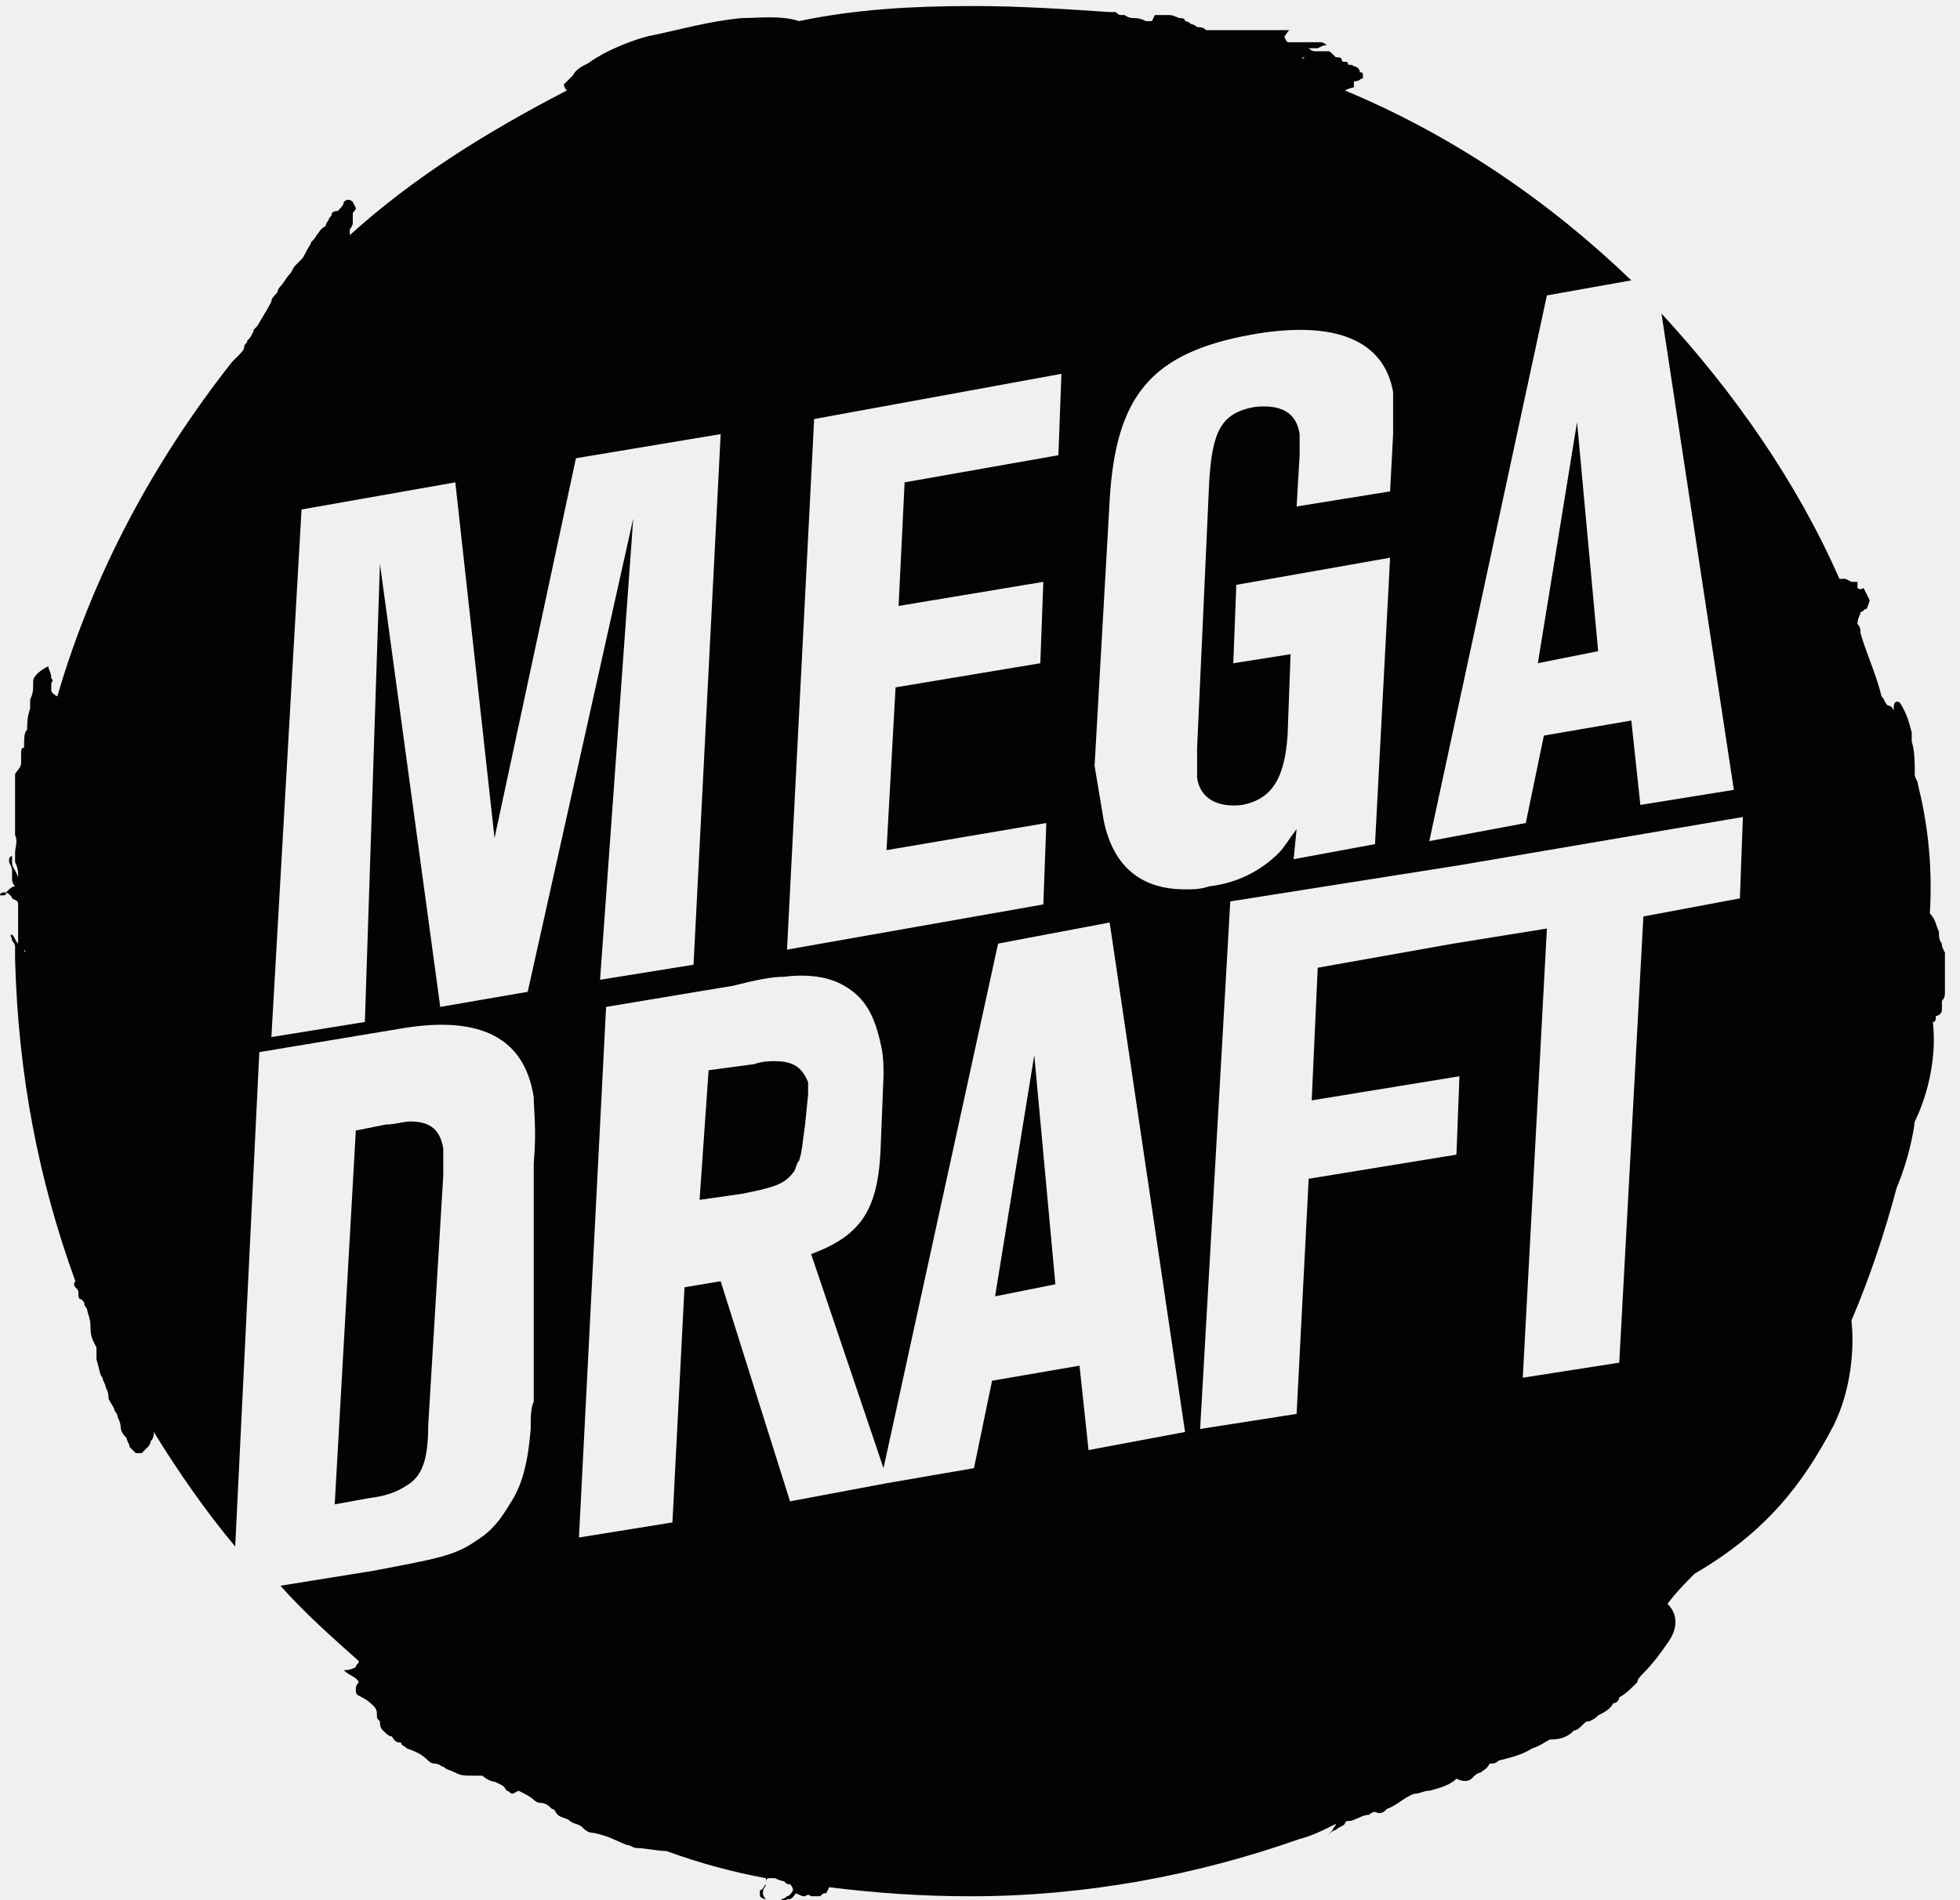
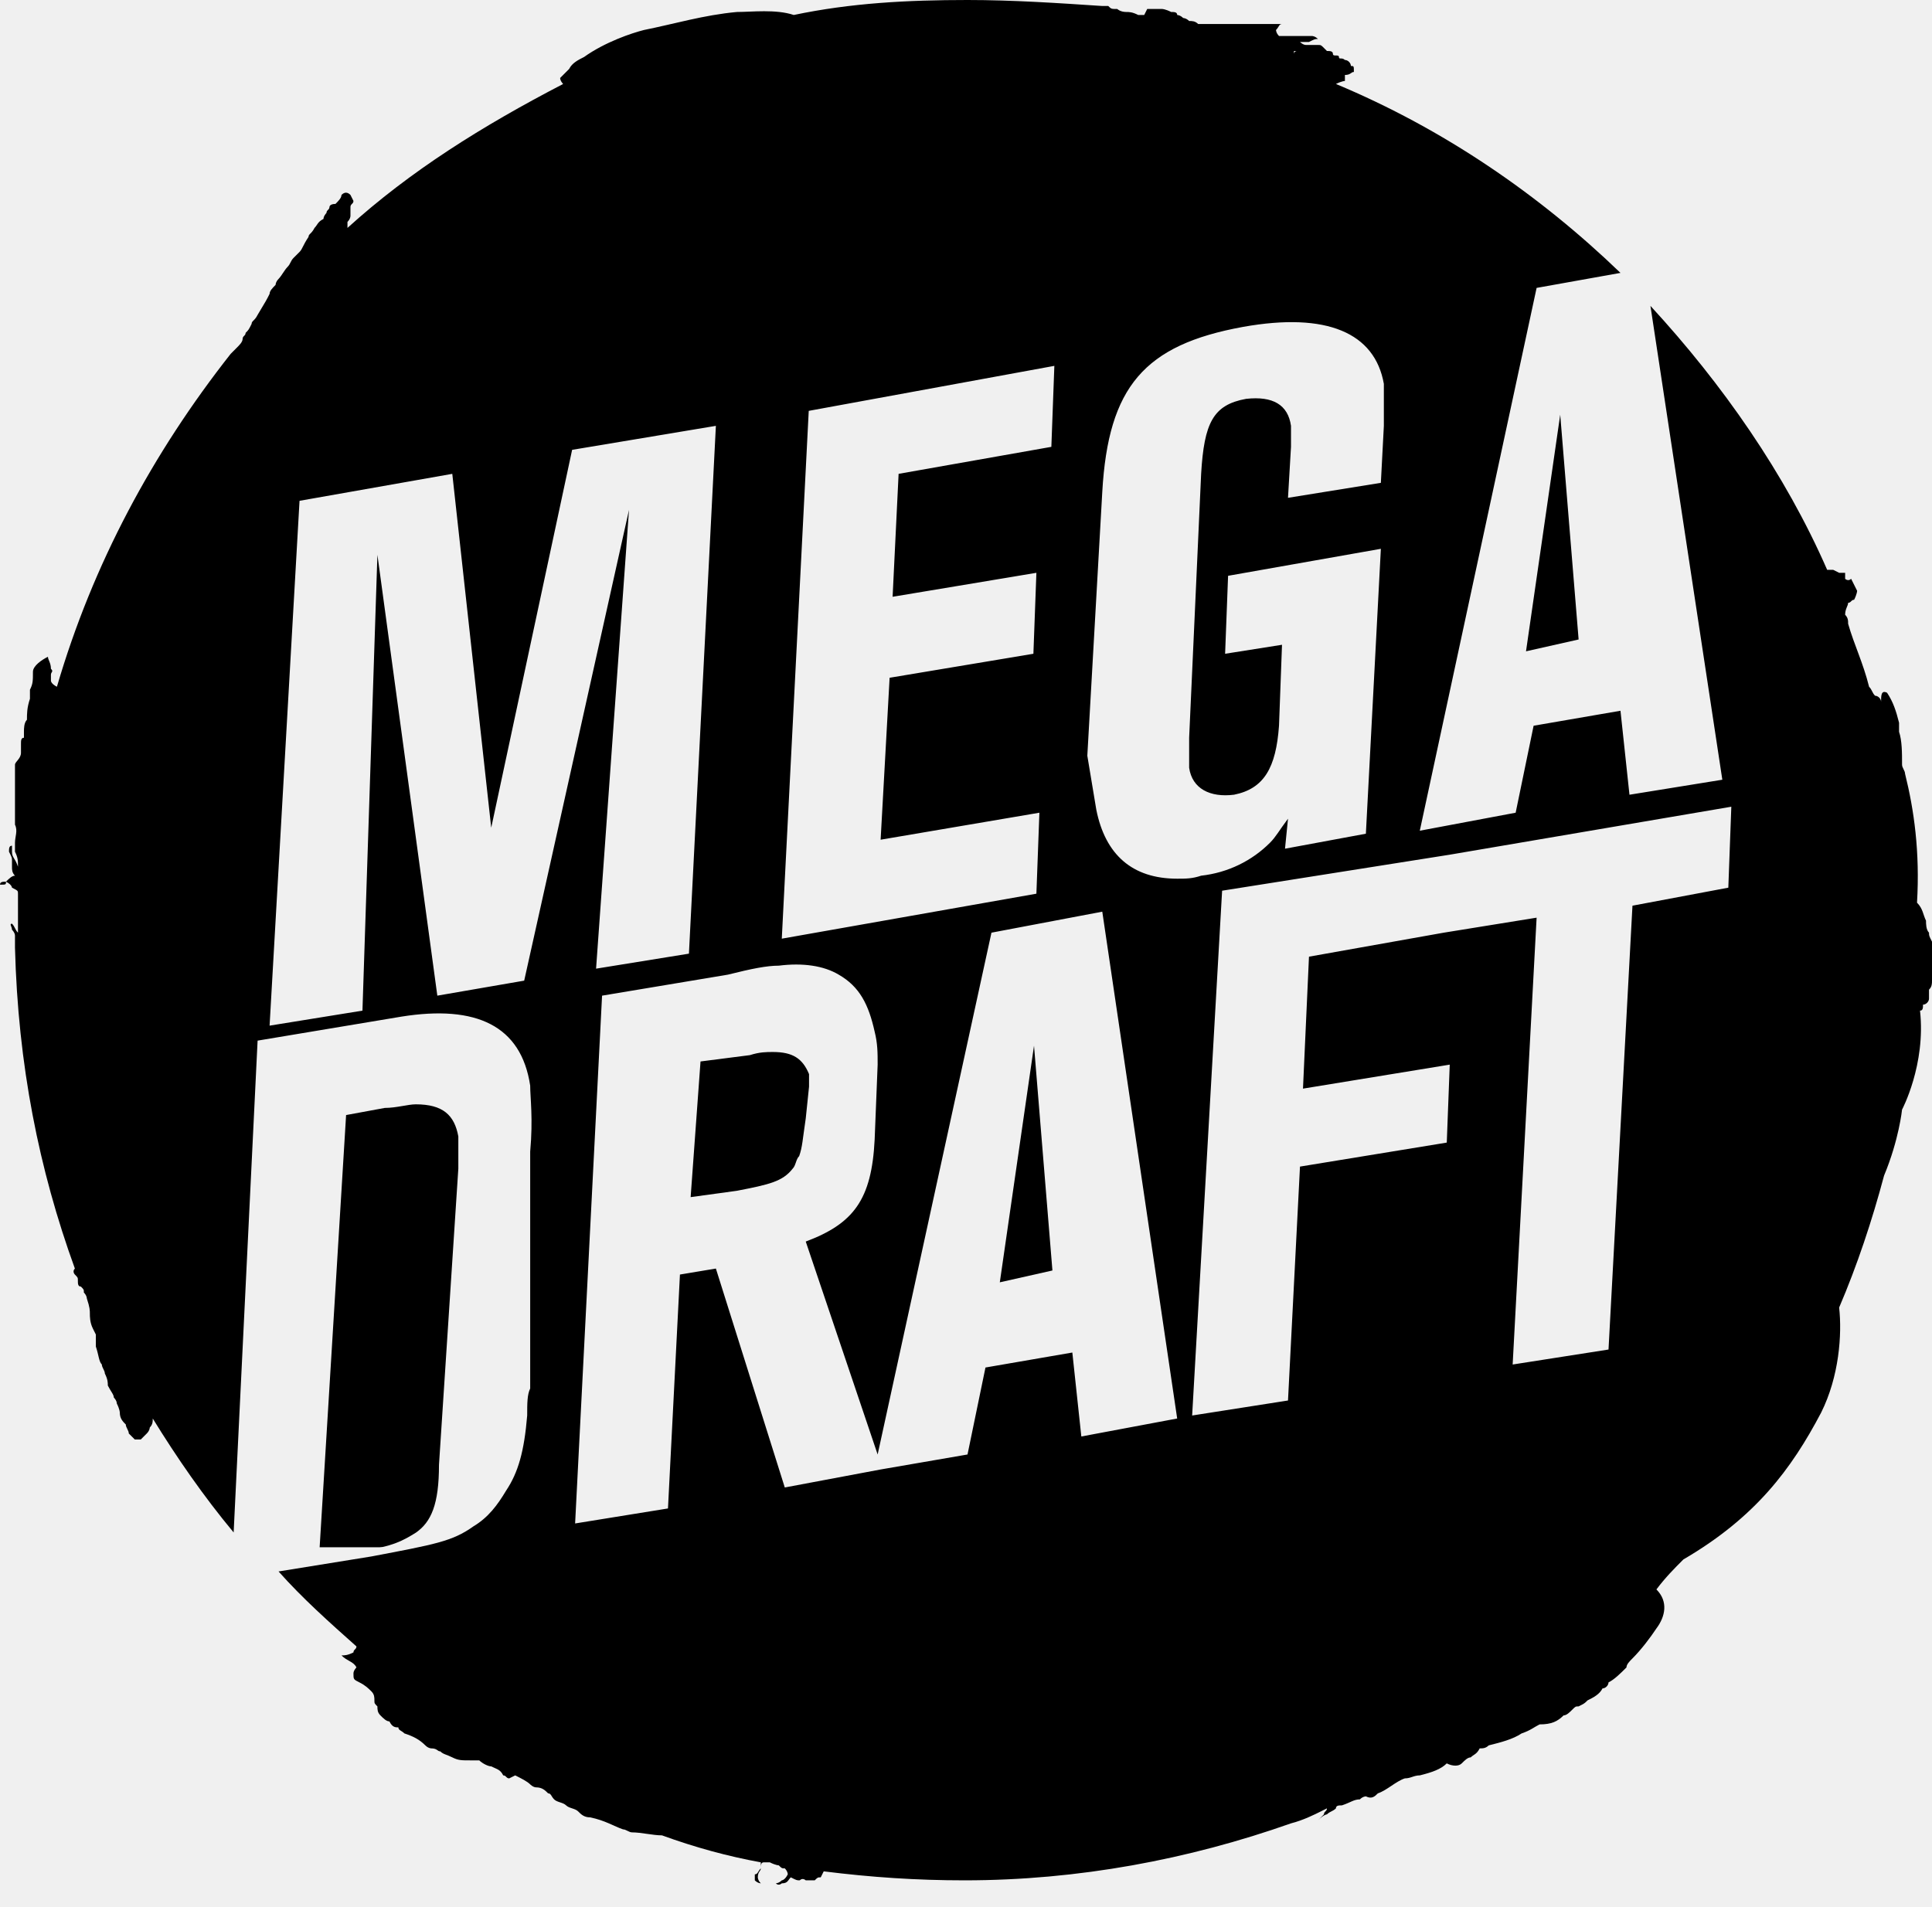
- <svg xmlns="http://www.w3.org/2000/svg" version="1.1" id="Layer_1" x="0px" y="0px" width="65px" height="63px" viewBox="0 0 65 63" enable-background="new 0 0 65 63" xml:space="preserve">
-   <g id="Proposta-V00">
-     <g id="Landing-Page" transform="translate(-518, -886)">
-       <g id="NOSSOS-PROJETOS" transform="translate(168, 766)">
-         <g id="megadraft" transform="translate(350, 120)">
-           <polygon id="Fill-1" fill="#020303" points="51,22 53,21.6 52.3,14     " />
-           <g id="Group-4" transform="translate(23, 35)">
-             <g id="Clip-3">
- 					</g>
-             <defs>
-               <filter id="Adobe_OpacityMaskFilter" filterUnits="userSpaceOnUse" x="-2" y="-1.6" width="7.9" height="8.2">
-                 <feColorMatrix type="matrix" values="1 0 0 0 0  0 1 0 0 0  0 0 1 0 0  0 0 0 1 0" />
-               </filter>
-             </defs>
-             <mask maskUnits="userSpaceOnUse" x="-2" y="-1.6" width="7.9" height="8.2" id="mask-2">
-               <g filter="url(#Adobe_OpacityMaskFilter)">
-                 <path id="path-1" fill="#FFFFFF" d="M2,0.3L0.5,0.5L0.2,4.8l1.4-0.2c1-0.2,1.4-0.3,1.7-0.7c0.1-0.1,0.1-0.3,0.2-0.4         c0.1-0.3,0.1-0.5,0.2-1.2l0.1-1V0.9C3.6,0.4,3.3,0.2,2.7,0.2C2.5,0.2,2.3,0.2,2,0.3z" />
-               </g>
-             </mask>
-             <polygon id="Fill-2" mask="url(#mask-2)" fill="#020303" points="-2,6.6 5.9,6.6 5.9,-1.6 -2,-1.6      " />
-           </g>
-           <polygon id="Fill-5" fill="#020303" points="33,43 35,42.6 34.3,35     " />
-           <g id="Group-8" transform="translate(11, 37)">
-             <g id="Clip-7">
- 					</g>
-             <defs>
-               <filter id="Adobe_OpacityMaskFilter_1_" filterUnits="userSpaceOnUse" x="-1.9" y="-1.7" width="7.7" height="16.5">
-                 <feColorMatrix type="matrix" values="1 0 0 0 0  0 1 0 0 0  0 0 1 0 0  0 0 0 1 0" />
-               </filter>
-             </defs>
-             <mask maskUnits="userSpaceOnUse" x="-1.9" y="-1.7" width="7.7" height="16.5" id="mask-4">
-               <g filter="url(#Adobe_OpacityMaskFilter_1_)">
-                 <path id="path-3" fill="#FFFFFF" d="M1.8,0.3l-1,0.2L0.1,12.9l1.1-0.2c0.8-0.1,1.1-0.3,1.4-0.5c0.4-0.3,0.6-0.8,0.6-1.9         L3.7,2c0-0.4,0-0.7,0-0.9C3.6,0.5,3.3,0.2,2.6,0.2C2.4,0.2,2.1,0.3,1.8,0.3z" />
-               </g>
-             </mask>
-             <polygon id="Fill-6" mask="url(#mask-4)" fill="#020303" points="-1.9,14.8 5.7,14.8 5.7,-1.7 -1.9,-1.7      " />
-           </g>
-           <g id="Group-11">
-             <g id="Clip-10">
- 					</g>
-             <defs>
-               <filter id="Adobe_OpacityMaskFilter_2_" filterUnits="userSpaceOnUse" x="-1.9" y="-1.8" width="68.6" height="66.6">
-                 <feColorMatrix type="matrix" values="1 0 0 0 0  0 1 0 0 0  0 0 1 0 0  0 0 0 1 0" />
-               </filter>
-             </defs>
-             <mask maskUnits="userSpaceOnUse" x="-1.9" y="-1.8" width="68.6" height="66.6" id="mask-6">
-               <g filter="url(#Adobe_OpacityMaskFilter_2_)">
-                 <path id="path-5" fill="#FFFFFF" d="M26.5,0.7c1.9-0.4,3.8-0.5,5.8-0.5c1.5,0,3,0.1,4.5,0.2c0,0,0,0,0.2,0         c0.1,0.1,0.1,0.1,0.3,0.1c0,0,0.1,0.1,0.3,0.1c0.1,0,0.2,0,0.4,0.1c0.1,0,0.2,0,0.2,0c0,0,0,0,0.1-0.2c0.1,0,0.2,0,0.3,0         c0,0,0.1,0,0.2,0c0,0,0.1,0,0.3,0.1c0.1,0,0.2,0,0.2,0.1c0,0,0.1,0,0.2,0.1c0,0,0.1,0,0.2,0.1c0.1,0,0.2,0,0.3,0.1         c0,0,0,0,0.2,0C40.5,1,40.6,1,40.7,1c0.1,0,0.2,0,0.2,0c0,0,0.1,0,0.2,0c0,0,0.1,0,0.3,0h0.3h0.3c0.1,0,0.1,0,0.2,0         c0.1,0,0.1,0,0.4,0c0,0,0.1,0,0.2,0c-0.1,0-0.1,0.1-0.2,0.2c0,0,0,0.1,0.1,0.2h0.2c0,0,0.1,0,0.3,0h0.2h0.2c0,0,0,0,0.2,0         c0,0,0.1,0,0.2,0.1c-0.1,0-0.1,0-0.3,0.1c0,0-0.1,0-0.3,0c0,0,0.1,0.1,0.2,0.1c0,0,0.1,0,0.2,0H44c0.1,0,0.1,0,0.2,0.1v0         c0,0,0,0,0,0c0,0,0,0,0.1,0.1c0.1,0,0.2,0,0.2,0.1s0.2,0,0.2,0.1s0.1,0,0.2,0.1c0.1,0,0.2,0.1,0.2,0.2c0.1,0,0.1,0,0.1,0.2         c-0.1,0-0.1,0.1-0.3,0.1v0.2c0,0-0.1,0-0.3,0.1c3.6,1.5,6.8,3.7,9.5,6.3l-2.8,0.5l-3.9,18.1l3.2-0.6l0.6-2.9l2.9-0.5l0.3,2.8         l3.1-0.5l-2.4-15.8c2.4,2.6,4.5,5.6,5.9,8.8c0,0,0,0,0.2,0c0,0,0,0,0.2,0.1c0,0,0,0,0.2,0c0,0,0,0,0,0.2c0,0,0.1,0.1,0.2,0         c0,0,0,0,0.2,0.4c0,0,0,0.1-0.1,0.3c-0.1,0-0.1,0.1-0.2,0.1c0,0.1-0.1,0.2-0.1,0.4c0.1,0.1,0.1,0.2,0.1,0.3         c0.2,0.7,0.5,1.3,0.7,2.1c0.1,0.1,0.1,0.2,0.2,0.3c0.1,0,0.2,0.1,0.2,0.2c0-0.2,0-0.4,0.2-0.3c0.2,0.3,0.3,0.6,0.4,1         c0,0.1,0,0.2,0,0.3c0.1,0.3,0.1,0.7,0.1,1.1c0,0.1,0.1,0.2,0.1,0.3c0.3,1.2,0.5,2.6,0.4,4.3c0.2,0.2,0.2,0.4,0.3,0.6         c0,0.1,0,0.3,0.1,0.4c0,0.1,0,0.1,0.1,0.3c0,0,0,0.1,0,0.2c0,0.3,0,0.5,0,0.8c0,0.1,0,0.2,0,0.3c0,0.1,0,0.2-0.1,0.3         c0,0.1,0,0.3,0,0.3c0,0.1-0.1,0.2-0.2,0.2c0,0.1,0,0.2-0.1,0.2c0.2,1.8-0.6,3.3-0.6,3.3s-0.1,1-0.6,2.2         c-0.4,1.5-0.9,3-1.5,4.4c0.1,0.9,0,2.3-0.6,3.5c-1,1.9-2.2,3.5-4.6,4.9c-0.3,0.3-0.6,0.6-0.9,1c0.4,0.4,0.3,0.9,0,1.3         c-0.2,0.3-0.5,0.7-0.8,1c-0.1,0.1-0.2,0.2-0.2,0.3c-0.2,0.2-0.4,0.4-0.6,0.5c0,0.1-0.1,0.2-0.2,0.2c-0.1,0.2-0.3,0.3-0.5,0.4         c-0.1,0.1-0.1,0.1-0.3,0.2c-0.1,0-0.1,0-0.2,0.1c-0.1,0.1-0.2,0.2-0.3,0.2c-0.2,0.2-0.4,0.3-0.8,0.3         c-0.2,0.1-0.3,0.2-0.6,0.3c-0.3,0.2-0.7,0.3-1.1,0.4c-0.1,0.1-0.2,0.1-0.3,0.1c-0.1,0.2-0.2,0.2-0.3,0.3         c-0.1,0-0.2,0.1-0.3,0.2c-0.1,0.1-0.3,0.1-0.5,0c-0.2,0.2-0.5,0.3-0.9,0.4c-0.2,0-0.3,0.1-0.5,0.1c-0.3,0.1-0.6,0.4-0.9,0.5         c-0.1,0.1-0.2,0.2-0.4,0.1c0,0-0.1,0-0.2,0.1c-0.2,0-0.3,0.1-0.6,0.2c-0.1,0-0.2,0-0.2,0.1c-0.1,0.1-0.2,0.1-0.3,0.2         c0,0-0.1,0-0.3,0.2c0.1-0.1,0.1-0.1,0.2-0.2c0-0.1,0.1-0.1,0.1-0.2c0,0,0,0-0.2,0.1c-0.2,0.1-0.6,0.3-1,0.4         c-3.4,1.2-7.1,1.9-10.9,1.9c-1.6,0-3.1-0.1-4.7-0.3l-0.1,0.2c-0.1,0-0.1,0-0.2,0.1c-0.1,0-0.2,0-0.3,0c0,0-0.1-0.1-0.2,0         c-0.1,0-0.1,0-0.3-0.1c-0.1,0.1-0.1,0.2-0.3,0.2c0,0-0.1,0.1-0.2,0c0,0,0.1,0,0.2-0.1c0,0,0.1,0,0.2-0.2c0,0,0-0.1-0.1-0.2         c-0.1,0-0.1,0-0.2-0.1c0,0-0.1,0-0.3-0.1c-0.1,0-0.1,0-0.2,0c-0.1,0-0.1,0.1-0.1,0.2c0,0.1-0.1,0.1-0.1,0.3         c0,0,0,0.1,0.1,0.2c0,0-0.1,0-0.2-0.1v-0.2c0.1,0,0.1-0.1,0.2-0.2c0,0,0-0.1,0-0.2c-1.1-0.2-2.2-0.5-3.3-0.9         c-0.3,0-0.7-0.1-1-0.1c-0.1,0-0.2-0.1-0.3-0.1c-0.3-0.1-0.6-0.3-1.1-0.4c-0.2,0-0.3-0.1-0.4-0.2c-0.1-0.1-0.3-0.1-0.4-0.2         c-0.1-0.1-0.3-0.1-0.4-0.2S18.4,60,18.3,60c-0.1-0.1-0.2-0.2-0.4-0.2c-0.1,0-0.2-0.1-0.2-0.1c-0.1-0.1-0.3-0.2-0.5-0.3         c0,0,0,0-0.2,0.1c-0.1,0-0.1-0.1-0.2-0.1c-0.1-0.2-0.2-0.2-0.4-0.3c-0.1,0-0.3-0.1-0.4-0.2c-0.1,0-0.2,0-0.3,0         c-0.3,0-0.4,0-0.6-0.1c-0.2-0.1-0.3-0.1-0.4-0.2c-0.1,0-0.1-0.1-0.3-0.1c0,0-0.1,0-0.2-0.1c-0.2-0.2-0.4-0.3-0.7-0.4         c-0.1-0.1-0.2-0.1-0.2-0.2c-0.1,0-0.2,0-0.3-0.2c-0.1,0-0.2-0.1-0.3-0.2c-0.1-0.1-0.1-0.2-0.1-0.3c-0.1-0.1-0.1-0.1-0.1-0.2         c0-0.1,0-0.2-0.1-0.3c-0.1-0.1-0.2-0.2-0.4-0.3c-0.2-0.1-0.2-0.1-0.2-0.3c0-0.1,0.1-0.2,0.1-0.2c-0.1-0.2-0.3-0.2-0.5-0.4         c0.1,0,0.2,0,0.4-0.1c0-0.1,0.1-0.1,0.1-0.2c-0.9-0.8-1.8-1.6-2.6-2.5l3.1-0.5c2.1-0.4,2.7-0.5,3.4-1         c0.5-0.3,0.8-0.7,1.1-1.2c0.4-0.6,0.6-1.3,0.7-2.5c0-0.4,0-0.7,0.1-0.9l0-7.9c0.1-1.1,0-1.8,0-2.2c-0.3-2-1.8-2.7-4.3-2.3         l-4.8,0.8L7.8,51.3c-1-1.2-1.9-2.5-2.7-3.8c0,0.1,0,0.2-0.1,0.3c0,0,0,0.1-0.1,0.2c0,0,0,0-0.2,0.2c0,0-0.1,0-0.2,0         C4.4,48.1,4.3,48,4.3,48c0-0.1-0.1-0.2-0.1-0.3C4.1,47.6,4,47.5,4,47.3c0,0,0-0.1-0.1-0.3c0-0.1-0.1-0.2-0.1-0.2         c0-0.1-0.1-0.2-0.2-0.4c0-0.1,0-0.2-0.1-0.4c0-0.1-0.1-0.2-0.1-0.3c-0.1-0.1-0.1-0.3-0.2-0.6c0-0.1,0-0.2,0-0.4         c0,0,0,0-0.1-0.2c-0.1-0.2-0.1-0.4-0.1-0.5c0-0.1,0-0.2-0.1-0.5c0,0,0-0.1-0.1-0.2c0-0.1,0-0.1-0.1-0.2         c-0.1,0-0.1-0.1-0.1-0.2c0-0.1,0-0.1-0.1-0.2c0,0-0.1-0.1,0-0.2c-1.2-3.3-1.9-6.8-2-10.7c0-0.1,0-0.2,0-0.4         c0-0.1-0.1-0.2-0.1-0.2c0-0.1-0.1-0.2,0-0.2c0.1,0.1,0.1,0.2,0.2,0.3c0-0.4,0-0.8,0-1.3c0-0.1,0-0.1-0.2-0.2         c0,0,0-0.1-0.2-0.2c0,0.1,0,0.1-0.2,0.1c0-0.1,0.1-0.1,0.2-0.1c0.1-0.1,0.2-0.2,0.3-0.2c-0.1-0.1-0.1-0.2-0.1-0.3         c0-0.1,0-0.2,0-0.2c0-0.1,0-0.1-0.1-0.3c0-0.1,0-0.2,0.1-0.2c0,0.1,0,0.2,0,0.2c0,0.2,0.1,0.2,0.2,0.5c0-0.2,0-0.3-0.1-0.5         c0-0.1,0-0.2,0-0.3c0-0.2,0.1-0.4,0-0.6c0-0.1,0-0.3,0-0.4c0-0.4,0-0.7,0-1.2v-0.4c0-0.1,0.2-0.2,0.2-0.4c0,0,0,0,0,0         c0-0.1,0-0.1,0-0.2c0,0,0,0,0,0c0,0,0,0.1,0,0.1c0,0,0,0,0,0c0-0.1,0-0.1,0-0.1c0,0,0-0.1,0-0.1c0-0.1,0-0.2,0.1-0.2         c0-0.1,0-0.1,0-0.2c0-0.1,0-0.3,0.1-0.4c0-0.2,0-0.4,0.1-0.7c0-0.1,0-0.2,0-0.3c0.1-0.2,0.1-0.3,0.1-0.6         c0-0.2,0.3-0.4,0.5-0.5c0,0.1,0.1,0.2,0.1,0.4c0.1,0.1,0,0.1,0,0.2c0,0.1,0,0.1,0,0.2c0,0,0,0.1,0.2,0.2         c1.2-4.1,3.2-7.8,5.8-11.1c0.1-0.1,0.1-0.1,0.2-0.2c0.1-0.1,0.2-0.2,0.2-0.3c0-0.1,0.1-0.1,0.1-0.2c0.1-0.1,0.1-0.1,0.2-0.3         c0-0.1,0.1-0.1,0.2-0.3C8.9,10.2,8.9,10.2,9,10c0-0.1,0.1-0.2,0.2-0.3c0,0,0-0.1,0.1-0.2c0.1-0.1,0.2-0.3,0.3-0.4         C9.7,9,9.7,8.9,9.8,8.8C9.9,8.7,9.9,8.7,10,8.6c0.1-0.1,0.1-0.2,0.3-0.5c0-0.1,0.1-0.1,0.2-0.3c0.1-0.1,0.1-0.2,0.3-0.3         c0-0.1,0.1-0.2,0.1-0.2c0-0.1,0.1-0.1,0.1-0.2C11,7.1,11,7,11.2,7c0.1-0.1,0.2-0.2,0.2-0.3c0.1-0.1,0.2-0.1,0.3,0         c0,0,0,0,0.1,0.2c0,0.1-0.1,0.1-0.1,0.2c0,0.1,0,0.2,0,0.3c0,0,0,0.1-0.1,0.2c0,0.1,0,0.1,0,0.2c2.1-1.9,4.5-3.4,7.2-4.8         c0,0-0.1-0.1-0.1-0.2c0.1-0.1,0.2-0.2,0.3-0.3c0.1-0.2,0.3-0.3,0.5-0.4c0.7-0.5,1.6-0.8,2-0.9c1-0.2,2-0.5,3.1-0.6         C25.1,0.6,25.9,0.5,26.5,0.7z M43.3,1.9C43.3,1.9,43.3,1.9,43.3,1.9c-0.1,0-0.1,0-0.1,0c0,0,0,0.1,0,0.3c0-0.1,0-0.2,0-0.2         C43.2,2,43.2,1.9,43.3,1.9L43.3,1.9z M36.6,27.2c0.3,1.5,1.2,2.3,2.7,2.3c0.3,0,0.5,0,0.8-0.1c0.9-0.1,1.7-0.5,2.3-1.1         c0.2-0.2,0.3-0.4,0.6-0.8l-0.1,1l2.7-0.5l0.5-9.5l-5.1,0.9L40.9,22l1.9-0.3l-0.1,2.7c-0.1,1.4-0.5,2.1-1.5,2.3         c-0.8,0.1-1.4-0.2-1.5-0.9c0-0.2,0-0.5,0-1l0.4-8.8c0.1-1.7,0.4-2.3,1.5-2.5c0.9-0.1,1.4,0.2,1.5,0.9c0,0.2,0,0.4,0,0.7         l-0.1,1.7l3.1-0.5l0.1-1.9c0-0.6,0-1,0-1.4c-0.3-1.7-1.9-2.4-4.7-1.9c-3.3,0.6-4.5,2-4.7,5.5l-0.5,8.8         C36.4,26,36.5,26.6,36.6,27.2z M27,13.9l-0.9,17.6l8.5-1.5l0.1-2.7l-5.3,0.9l0.3-5.4l4.8-0.8l0.1-2.7l-4.8,0.8l0.2-4.1         l5.1-0.9l0.1-2.7L27,13.9z M19.1,15.2l-2.7,12.6L15.1,16L10,16.9L9,34.4l3.1-0.5l0.5-15.2l2,14.7l2.9-0.5l3.5-15.7l-1.1,15.3         l3.1-0.5l0.9-17.6L19.1,15.2z M40.8,29.9l-1,17.5l3.2-0.5l0.4-7.8l4.9-0.8l0.1-2.6l-4.9,0.8l0.2-4.4l4.5-0.8l3.1-0.5         l-0.8,14.9l3.2-0.5l0.8-14.8l3.2-0.6l0.1-2.7l-9.4,1.6L40.8,29.9z M33.1,31.3l-3.8,17.4l-2.4-7.1c1.6-0.6,2.2-1.4,2.3-3.4         l0.1-2.5c0-0.4,0-0.7-0.1-1.1c-0.2-0.9-0.5-1.5-1.2-1.9c-0.5-0.3-1.2-0.4-2-0.3c-0.4,0-0.9,0.1-1.7,0.3l-4.2,0.7l-0.9,17.6         l3.1-0.5l0.4-7.8l1.2-0.2l2.3,7.3l3.2-0.6l2.9-0.5l0.6-2.9l2.9-0.5l0.3,2.8l3.2-0.6l-2.5-16.9L33.1,31.3z M0.8,31.5         C0.8,31.6,0.9,31.6,0.8,31.5L0.8,31.5L0.8,31.5z M4.1,45.4C4.1,45.4,4.1,45.4,4.1,45.4L4.1,45.4C4.1,45.4,4.1,45.4,4.1,45.4z          M4.1,45.5C4.1,45.5,4.2,45.6,4.1,45.5L4.1,45.5L4.1,45.5z M44.3,1.9L44.3,1.9C44.3,1.9,44.3,1.9,44.3,1.9         C44.3,1.9,44.3,1.9,44.3,1.9z" />
-               </g>
-             </mask>
-             <polygon id="Fill-9" mask="url(#mask-6)" fill="#020303" points="-1.9,64.9 66.7,64.9 66.7,-1.8 -1.9,-1.8      " />
-           </g>
-         </g>
-       </g>
-     </g>
+ <svg xmlns="http://www.w3.org/2000/svg" width="78" height="77" viewBox="0 0 78 77" fill="none">
+   <path d="M61.609 26.299L63.733 25.821L62.99 16.744L61.609 26.299Z" fill="black" />
+   <mask id="mask0" mask-type="alpha" maskUnits="userSpaceOnUse" x="27" y="42" width="6" height="7">
+     <path fill-rule="evenodd" clip-rule="evenodd" d="M30.273 42.605L28.282 42.86L27.883 48.338L29.742 48.083C31.07 47.829 31.601 47.701 31.999 47.192C32.132 47.064 32.132 46.809 32.265 46.682C32.398 46.3 32.398 46.045 32.531 45.153L32.663 43.879V43.37C32.398 42.733 31.999 42.478 31.203 42.478C30.937 42.478 30.672 42.478 30.273 42.605Z" fill="white" />
+   </mask>
+   <g mask="url(#mask0)">
+     <path d="M24.962 50.631H35.452V40.185H24.962V50.631Z" fill="black" />
+   </g>
+   <path d="M40.365 51.778L42.489 51.3L41.746 42.223L40.365 51.778Z" fill="black" />
+   <mask id="mask1" mask-type="alpha" maskUnits="userSpaceOnUse" x="12" y="44" width="7" height="19">
+     <path fill-rule="evenodd" clip-rule="evenodd" d="M15.536 44.736L13.973 45.024L12.879 62.898L14.598 62.61C15.848 62.466 16.317 62.178 16.786 61.889C17.411 61.457 17.723 60.736 17.723 59.151L18.504 47.186C18.504 46.609 18.504 46.177 18.504 45.889C18.348 45.024 17.879 44.591 16.786 44.591C16.473 44.591 16.004 44.736 15.536 44.736Z" fill="white" />
+   </mask>
+   <g mask="url(#mask1)">
+     <path d="M10.224 62.476H20.315V42.264H10.224V62.476Z" fill="black" />
+   </g>
+   <mask id="mask2" mask-type="alpha" maskUnits="userSpaceOnUse" x="0" y="0" width="78" height="77">
+     <path fill-rule="evenodd" clip-rule="evenodd" d="M32.047 0.605C34.344 0.121 36.642 0 39.06 0C40.874 0 42.688 0.121 44.502 0.242C44.502 0.242 44.502 0.242 44.744 0.242C44.865 0.363 44.865 0.363 45.107 0.363C45.107 0.363 45.228 0.484 45.47 0.484C45.591 0.484 45.712 0.484 45.953 0.605C46.074 0.605 46.195 0.605 46.195 0.605C46.195 0.605 46.195 0.605 46.316 0.363C46.437 0.363 46.558 0.363 46.679 0.363C46.679 0.363 46.8 0.363 46.921 0.363C46.921 0.363 47.042 0.363 47.284 0.484C47.405 0.484 47.526 0.484 47.526 0.605C47.526 0.605 47.647 0.605 47.767 0.727C47.767 0.727 47.888 0.727 48.009 0.848C48.13 0.848 48.251 0.848 48.372 0.969C48.372 0.969 48.372 0.969 48.614 0.969C48.977 0.969 49.098 0.969 49.219 0.969C49.34 0.969 49.461 0.969 49.461 0.969C49.461 0.969 49.581 0.969 49.702 0.969C49.702 0.969 49.823 0.969 50.065 0.969H50.428H50.791C50.912 0.969 50.912 0.969 51.033 0.969C51.154 0.969 51.154 0.969 51.516 0.969C51.516 0.969 51.637 0.969 51.758 0.969C51.637 0.969 51.637 1.09 51.516 1.211C51.516 1.211 51.516 1.332 51.637 1.453H51.879C51.879 1.453 52 1.453 52.242 1.453H52.484H52.726C52.726 1.453 52.726 1.453 52.967 1.453C52.967 1.453 53.088 1.453 53.209 1.574C53.088 1.574 53.088 1.574 52.846 1.695C52.846 1.695 52.726 1.695 52.484 1.695C52.484 1.695 52.605 1.816 52.726 1.816C52.726 1.816 52.846 1.816 52.967 1.816H53.209C53.33 1.816 53.33 1.816 53.451 1.937C53.451 1.937 53.451 1.937 53.572 2.059C53.693 2.059 53.814 2.059 53.814 2.18C53.814 2.301 54.056 2.18 54.056 2.301C54.056 2.422 54.177 2.301 54.298 2.422C54.419 2.422 54.539 2.543 54.539 2.664C54.66 2.664 54.66 2.664 54.66 2.906C54.539 2.906 54.539 3.027 54.298 3.027V3.269C54.298 3.269 54.177 3.269 53.935 3.391C58.288 5.207 62.158 7.871 65.423 11.019L62.037 11.625L57.321 33.543L61.191 32.816L61.916 29.304L65.423 28.699L65.786 32.09L69.535 31.484L66.633 12.351C69.535 15.5 72.074 19.133 73.767 23.008C73.767 23.008 73.767 23.008 74.009 23.008C74.009 23.008 74.009 23.008 74.251 23.129C74.251 23.129 74.251 23.129 74.493 23.129C74.493 23.129 74.493 23.129 74.493 23.371C74.493 23.371 74.614 23.492 74.735 23.371C74.735 23.371 74.735 23.371 74.977 23.855C74.977 23.855 74.977 23.976 74.856 24.218C74.735 24.218 74.735 24.34 74.614 24.34C74.614 24.461 74.493 24.582 74.493 24.824C74.614 24.945 74.614 25.066 74.614 25.187C74.856 26.035 75.219 26.762 75.46 27.73C75.581 27.851 75.581 27.972 75.702 28.093C75.823 28.093 75.944 28.215 75.944 28.336C75.944 28.093 75.944 27.851 76.186 27.972C76.428 28.336 76.549 28.699 76.67 29.183C76.67 29.304 76.67 29.425 76.67 29.547C76.791 29.91 76.791 30.394 76.791 30.879C76.791 31 76.912 31.121 76.912 31.242C77.274 32.695 77.516 34.39 77.395 36.449C77.637 36.691 77.637 36.933 77.758 37.175C77.758 37.297 77.758 37.539 77.879 37.66C77.879 37.781 77.879 37.781 78 38.023C78 38.023 78 38.144 78 38.265C78 38.629 78 38.871 78 39.234C78 39.355 78 39.476 78 39.597C78 39.718 78 39.84 77.879 39.961C77.879 40.082 77.879 40.324 77.879 40.324C77.879 40.445 77.758 40.566 77.637 40.566C77.637 40.687 77.637 40.808 77.516 40.808C77.758 42.988 76.791 44.804 76.791 44.804C76.791 44.804 76.67 46.015 76.065 47.468C75.581 49.285 74.977 51.101 74.251 52.796C74.372 53.886 74.251 55.581 73.526 57.035C72.316 59.335 70.865 61.273 67.963 62.968C67.6 63.331 67.237 63.695 66.874 64.179C67.358 64.663 67.237 65.269 66.874 65.753C66.633 66.117 66.27 66.601 65.907 66.964C65.786 67.085 65.665 67.206 65.665 67.328C65.423 67.57 65.181 67.812 64.939 67.933C64.939 68.054 64.819 68.175 64.698 68.175C64.577 68.417 64.335 68.538 64.093 68.659C63.972 68.781 63.972 68.781 63.73 68.902C63.609 68.902 63.609 68.902 63.488 69.023C63.367 69.144 63.246 69.265 63.126 69.265C62.884 69.507 62.642 69.628 62.158 69.628C61.916 69.749 61.795 69.87 61.433 69.992C61.07 70.234 60.586 70.355 60.102 70.476C59.981 70.597 59.861 70.597 59.739 70.597C59.619 70.839 59.498 70.839 59.377 70.96C59.256 70.96 59.135 71.081 59.014 71.203C58.893 71.324 58.651 71.324 58.409 71.203C58.167 71.445 57.805 71.566 57.321 71.687C57.079 71.687 56.958 71.808 56.716 71.808C56.353 71.929 55.991 72.292 55.628 72.413C55.507 72.534 55.386 72.656 55.144 72.534C55.144 72.534 55.023 72.534 54.902 72.656C54.66 72.656 54.539 72.777 54.177 72.898C54.056 72.898 53.935 72.898 53.935 73.019C53.814 73.14 53.693 73.14 53.572 73.261C53.572 73.261 53.451 73.261 53.209 73.503C53.33 73.382 53.33 73.382 53.451 73.261C53.451 73.14 53.572 73.14 53.572 73.019C53.572 73.019 53.572 73.019 53.33 73.14C53.088 73.261 52.605 73.503 52.121 73.624C48.009 75.077 43.535 75.925 38.94 75.925C37.005 75.925 35.191 75.804 33.256 75.562L33.135 75.804C33.014 75.804 33.014 75.804 32.893 75.925C32.772 75.925 32.651 75.925 32.53 75.925C32.53 75.925 32.409 75.804 32.288 75.925C32.167 75.925 32.167 75.925 31.926 75.804C31.805 75.925 31.805 76.046 31.563 76.046C31.563 76.046 31.442 76.167 31.321 76.046C31.321 76.046 31.442 76.046 31.563 75.925C31.563 75.925 31.684 75.925 31.805 75.683C31.805 75.683 31.805 75.562 31.684 75.441C31.563 75.441 31.563 75.441 31.442 75.32C31.442 75.32 31.321 75.32 31.079 75.198C30.958 75.198 30.958 75.198 30.837 75.198C30.716 75.198 30.716 75.32 30.716 75.441C30.716 75.562 30.595 75.562 30.595 75.804C30.595 75.804 30.595 75.925 30.716 76.046C30.716 76.046 30.595 76.046 30.474 75.925V75.683C30.595 75.683 30.595 75.562 30.716 75.441C30.716 75.441 30.716 75.32 30.716 75.198C29.386 74.956 28.056 74.593 26.726 74.109C26.363 74.109 25.879 73.988 25.516 73.988C25.395 73.988 25.274 73.867 25.154 73.867C24.791 73.745 24.428 73.503 23.823 73.382C23.581 73.382 23.46 73.261 23.34 73.14C23.219 73.019 22.977 73.019 22.856 72.898C22.735 72.777 22.493 72.777 22.372 72.656C22.251 72.534 22.251 72.413 22.13 72.413C22.009 72.292 21.888 72.171 21.646 72.171C21.526 72.171 21.405 72.05 21.405 72.05C21.284 71.929 21.042 71.808 20.8 71.687C20.8 71.687 20.8 71.687 20.558 71.808C20.437 71.808 20.437 71.687 20.316 71.687C20.195 71.445 20.074 71.445 19.833 71.324C19.712 71.324 19.47 71.203 19.349 71.081C19.228 71.081 19.107 71.081 18.986 71.081C18.623 71.081 18.502 71.081 18.261 70.96C18.019 70.839 17.898 70.839 17.777 70.718C17.656 70.718 17.656 70.597 17.414 70.597C17.414 70.597 17.293 70.597 17.172 70.476C16.93 70.234 16.688 70.113 16.326 69.992C16.205 69.87 16.084 69.87 16.084 69.749C15.963 69.749 15.842 69.749 15.721 69.507C15.6 69.507 15.479 69.386 15.358 69.265C15.237 69.144 15.237 69.023 15.237 68.902C15.116 68.781 15.116 68.781 15.116 68.659C15.116 68.538 15.116 68.417 14.995 68.296C14.874 68.175 14.754 68.054 14.512 67.933C14.27 67.812 14.27 67.812 14.27 67.57C14.27 67.449 14.391 67.328 14.391 67.328C14.27 67.085 14.028 67.085 13.786 66.843C13.907 66.843 14.028 66.843 14.27 66.722C14.27 66.601 14.391 66.601 14.391 66.48C13.302 65.511 12.214 64.542 11.246 63.453L14.995 62.847C17.535 62.363 18.261 62.242 19.107 61.636C19.712 61.273 20.074 60.788 20.437 60.183C20.921 59.456 21.163 58.609 21.284 57.156C21.284 56.671 21.284 56.308 21.405 56.066V46.5C21.526 45.167 21.405 44.32 21.405 43.836C21.042 41.414 19.228 40.566 16.205 41.05L10.4 42.019L9.433 61.878C8.223 60.425 7.135 58.851 6.167 57.277C6.167 57.398 6.167 57.519 6.047 57.64C6.047 57.64 6.047 57.761 5.926 57.882C5.926 57.882 5.926 57.882 5.684 58.124C5.684 58.124 5.563 58.124 5.442 58.124C5.321 58.003 5.2 57.882 5.2 57.882C5.2 57.761 5.079 57.64 5.079 57.519C4.958 57.398 4.837 57.277 4.837 57.035C4.837 57.035 4.837 56.913 4.716 56.671C4.716 56.55 4.595 56.429 4.595 56.429C4.595 56.308 4.474 56.187 4.353 55.945C4.353 55.824 4.353 55.703 4.233 55.46C4.233 55.339 4.112 55.218 4.112 55.097C3.991 54.976 3.991 54.734 3.87 54.371C3.87 54.249 3.87 54.128 3.87 53.886C3.87 53.886 3.87 53.886 3.749 53.644C3.628 53.402 3.628 53.16 3.628 53.039C3.628 52.917 3.628 52.796 3.507 52.433C3.507 52.433 3.507 52.312 3.386 52.191C3.386 52.07 3.386 52.07 3.265 51.949C3.144 51.949 3.144 51.828 3.144 51.707C3.144 51.586 3.144 51.586 3.023 51.464C3.023 51.464 2.902 51.343 3.023 51.222C1.572 47.226 0.726 42.988 0.605 38.265C0.605 38.144 0.605 38.023 0.605 37.781C0.605 37.66 0.484 37.539 0.484 37.539C0.484 37.418 0.363 37.297 0.484 37.297C0.605 37.418 0.605 37.539 0.726 37.66C0.726 37.175 0.726 36.691 0.726 36.086C0.726 35.965 0.726 35.965 0.484 35.843C0.484 35.843 0.484 35.722 0.242 35.601C0.242 35.722 0.242 35.722 0 35.722C0 35.601 0.121 35.601 0.242 35.601C0.363 35.48 0.484 35.359 0.605 35.359C0.484 35.238 0.484 35.117 0.484 34.996C0.484 34.875 0.484 34.754 0.484 34.754C0.484 34.633 0.484 34.633 0.363 34.39C0.363 34.269 0.363 34.148 0.484 34.148C0.484 34.269 0.484 34.39 0.484 34.39C0.484 34.633 0.605 34.633 0.726 34.996C0.726 34.754 0.726 34.633 0.605 34.39C0.605 34.269 0.605 34.148 0.605 34.027C0.605 33.785 0.726 33.543 0.605 33.3C0.605 33.179 0.605 32.937 0.605 32.816C0.605 32.332 0.605 31.968 0.605 31.363V30.879C0.605 30.758 0.847 30.636 0.847 30.394C0.847 30.273 0.847 30.273 0.847 30.152V30.273C0.847 30.152 0.847 30.152 0.847 30.152V30.031C0.847 29.91 0.847 29.789 0.967 29.789C0.967 29.668 0.967 29.668 0.967 29.547C0.967 29.425 0.967 29.183 1.088 29.062C1.088 28.82 1.088 28.578 1.209 28.215C1.209 28.093 1.209 27.972 1.209 27.851C1.33 27.609 1.33 27.488 1.33 27.125C1.33 26.883 1.693 26.64 1.935 26.519C1.935 26.64 2.056 26.762 2.056 27.004C2.177 27.125 2.056 27.125 2.056 27.246C2.056 27.367 2.056 27.367 2.056 27.488C2.056 27.488 2.056 27.609 2.298 27.73C3.749 22.765 6.167 18.285 9.312 14.289C9.433 14.168 9.433 14.168 9.553 14.047C9.674 13.926 9.795 13.805 9.795 13.684C9.795 13.562 9.916 13.562 9.916 13.441C10.037 13.32 10.037 13.32 10.158 13.078C10.158 12.957 10.279 12.957 10.4 12.715C10.763 12.109 10.763 12.109 10.884 11.867C10.884 11.746 11.005 11.625 11.126 11.504C11.126 11.504 11.126 11.383 11.246 11.262C11.367 11.14 11.488 10.898 11.609 10.777C11.73 10.656 11.73 10.535 11.851 10.414C11.972 10.293 11.972 10.293 12.093 10.172C12.214 10.051 12.214 9.93 12.456 9.566C12.456 9.445 12.577 9.445 12.698 9.203C12.819 9.082 12.819 8.961 13.06 8.84C13.06 8.719 13.181 8.598 13.181 8.598C13.181 8.476 13.302 8.476 13.302 8.355C13.302 8.355 13.302 8.234 13.544 8.234C13.665 8.113 13.786 7.992 13.786 7.871C13.907 7.75 14.028 7.75 14.149 7.871C14.149 7.871 14.149 7.871 14.27 8.113C14.27 8.234 14.149 8.234 14.149 8.355C14.149 8.476 14.149 8.598 14.149 8.719C14.149 8.719 14.149 8.84 14.028 8.961C14.028 9.082 14.028 9.082 14.028 9.203C16.567 6.902 19.47 5.086 22.735 3.391C22.735 3.391 22.614 3.269 22.614 3.148C22.735 3.027 22.856 2.906 22.977 2.785C23.098 2.543 23.34 2.422 23.581 2.301C24.428 1.695 25.516 1.332 26 1.211C27.209 0.969 28.419 0.605 29.749 0.484C30.354 0.484 31.321 0.363 32.047 0.605ZM52.363 2.059C52.242 2.059 52.242 2.059 52.242 2.059C52.242 2.059 52.242 2.18 52.242 2.422C52.242 2.301 52.242 2.18 52.242 2.18C52.242 2.18 52.242 2.059 52.363 2.059ZM44.261 32.695C44.623 34.511 45.712 35.48 47.526 35.48C47.888 35.48 48.13 35.48 48.493 35.359C49.581 35.238 50.549 34.754 51.274 34.027C51.516 33.785 51.637 33.542 52 33.058L51.879 34.269L55.144 33.664L55.749 22.16L49.581 23.25L49.461 26.398L51.758 26.035L51.637 29.304C51.516 31 51.033 31.847 49.823 32.089C48.856 32.211 48.13 31.847 48.009 31C48.009 30.757 48.009 30.394 48.009 29.789L48.493 19.133C48.614 17.074 48.977 16.347 50.307 16.105C51.395 15.984 52 16.347 52.121 17.195C52.121 17.437 52.121 17.679 52.121 18.043L52 20.101L55.749 19.496L55.87 17.195C55.87 16.468 55.87 15.984 55.87 15.5C55.507 13.441 53.572 12.594 50.186 13.199C46.195 13.925 44.744 15.621 44.502 19.859L43.898 30.515C44.019 31.242 44.14 31.968 44.261 32.695ZM32.651 16.59L31.563 37.902L41.842 36.086L41.963 32.816L35.553 33.906L35.916 27.367L41.721 26.398L41.842 23.129L36.037 24.097L36.279 19.133L42.446 18.043L42.567 14.773L32.651 16.59ZM23.098 18.164L19.832 33.422L18.26 19.133L12.093 20.222L10.884 41.414L14.633 40.808L15.237 22.402L17.656 40.203L21.163 39.597L25.395 20.586L24.065 39.113L27.814 38.507L28.902 17.195L23.098 18.164ZM49.34 35.965L48.13 57.156L52 56.55L52.484 47.105L58.41 46.136L58.53 42.988L52.605 43.957L52.847 38.629L58.289 37.66L62.037 37.054L61.07 55.097L64.94 54.492L65.907 36.57L69.777 35.843L69.898 32.574L58.53 34.511L49.34 35.965ZM40.028 37.66L35.433 58.73L32.53 50.132C34.465 49.406 35.191 48.437 35.312 46.015L35.433 42.988C35.433 42.503 35.433 42.14 35.312 41.656C35.07 40.566 34.707 39.839 33.861 39.355C33.256 38.992 32.41 38.87 31.442 38.992C30.958 38.992 30.354 39.113 29.386 39.355L24.307 40.203L23.219 61.515L26.968 60.909L27.451 51.464L28.902 51.222L31.684 60.062L35.554 59.335L39.061 58.73L39.786 55.218L43.293 54.613L43.656 58.003L47.526 57.277L44.502 36.812L40.028 37.66Z" fill="white" />
+   </mask>
+   <g mask="url(#mask2)">
+     <path d="M-2.297 78.347H80.661V-2.422H-2.297V78.347Z" fill="black" />
  </g>
</svg>
